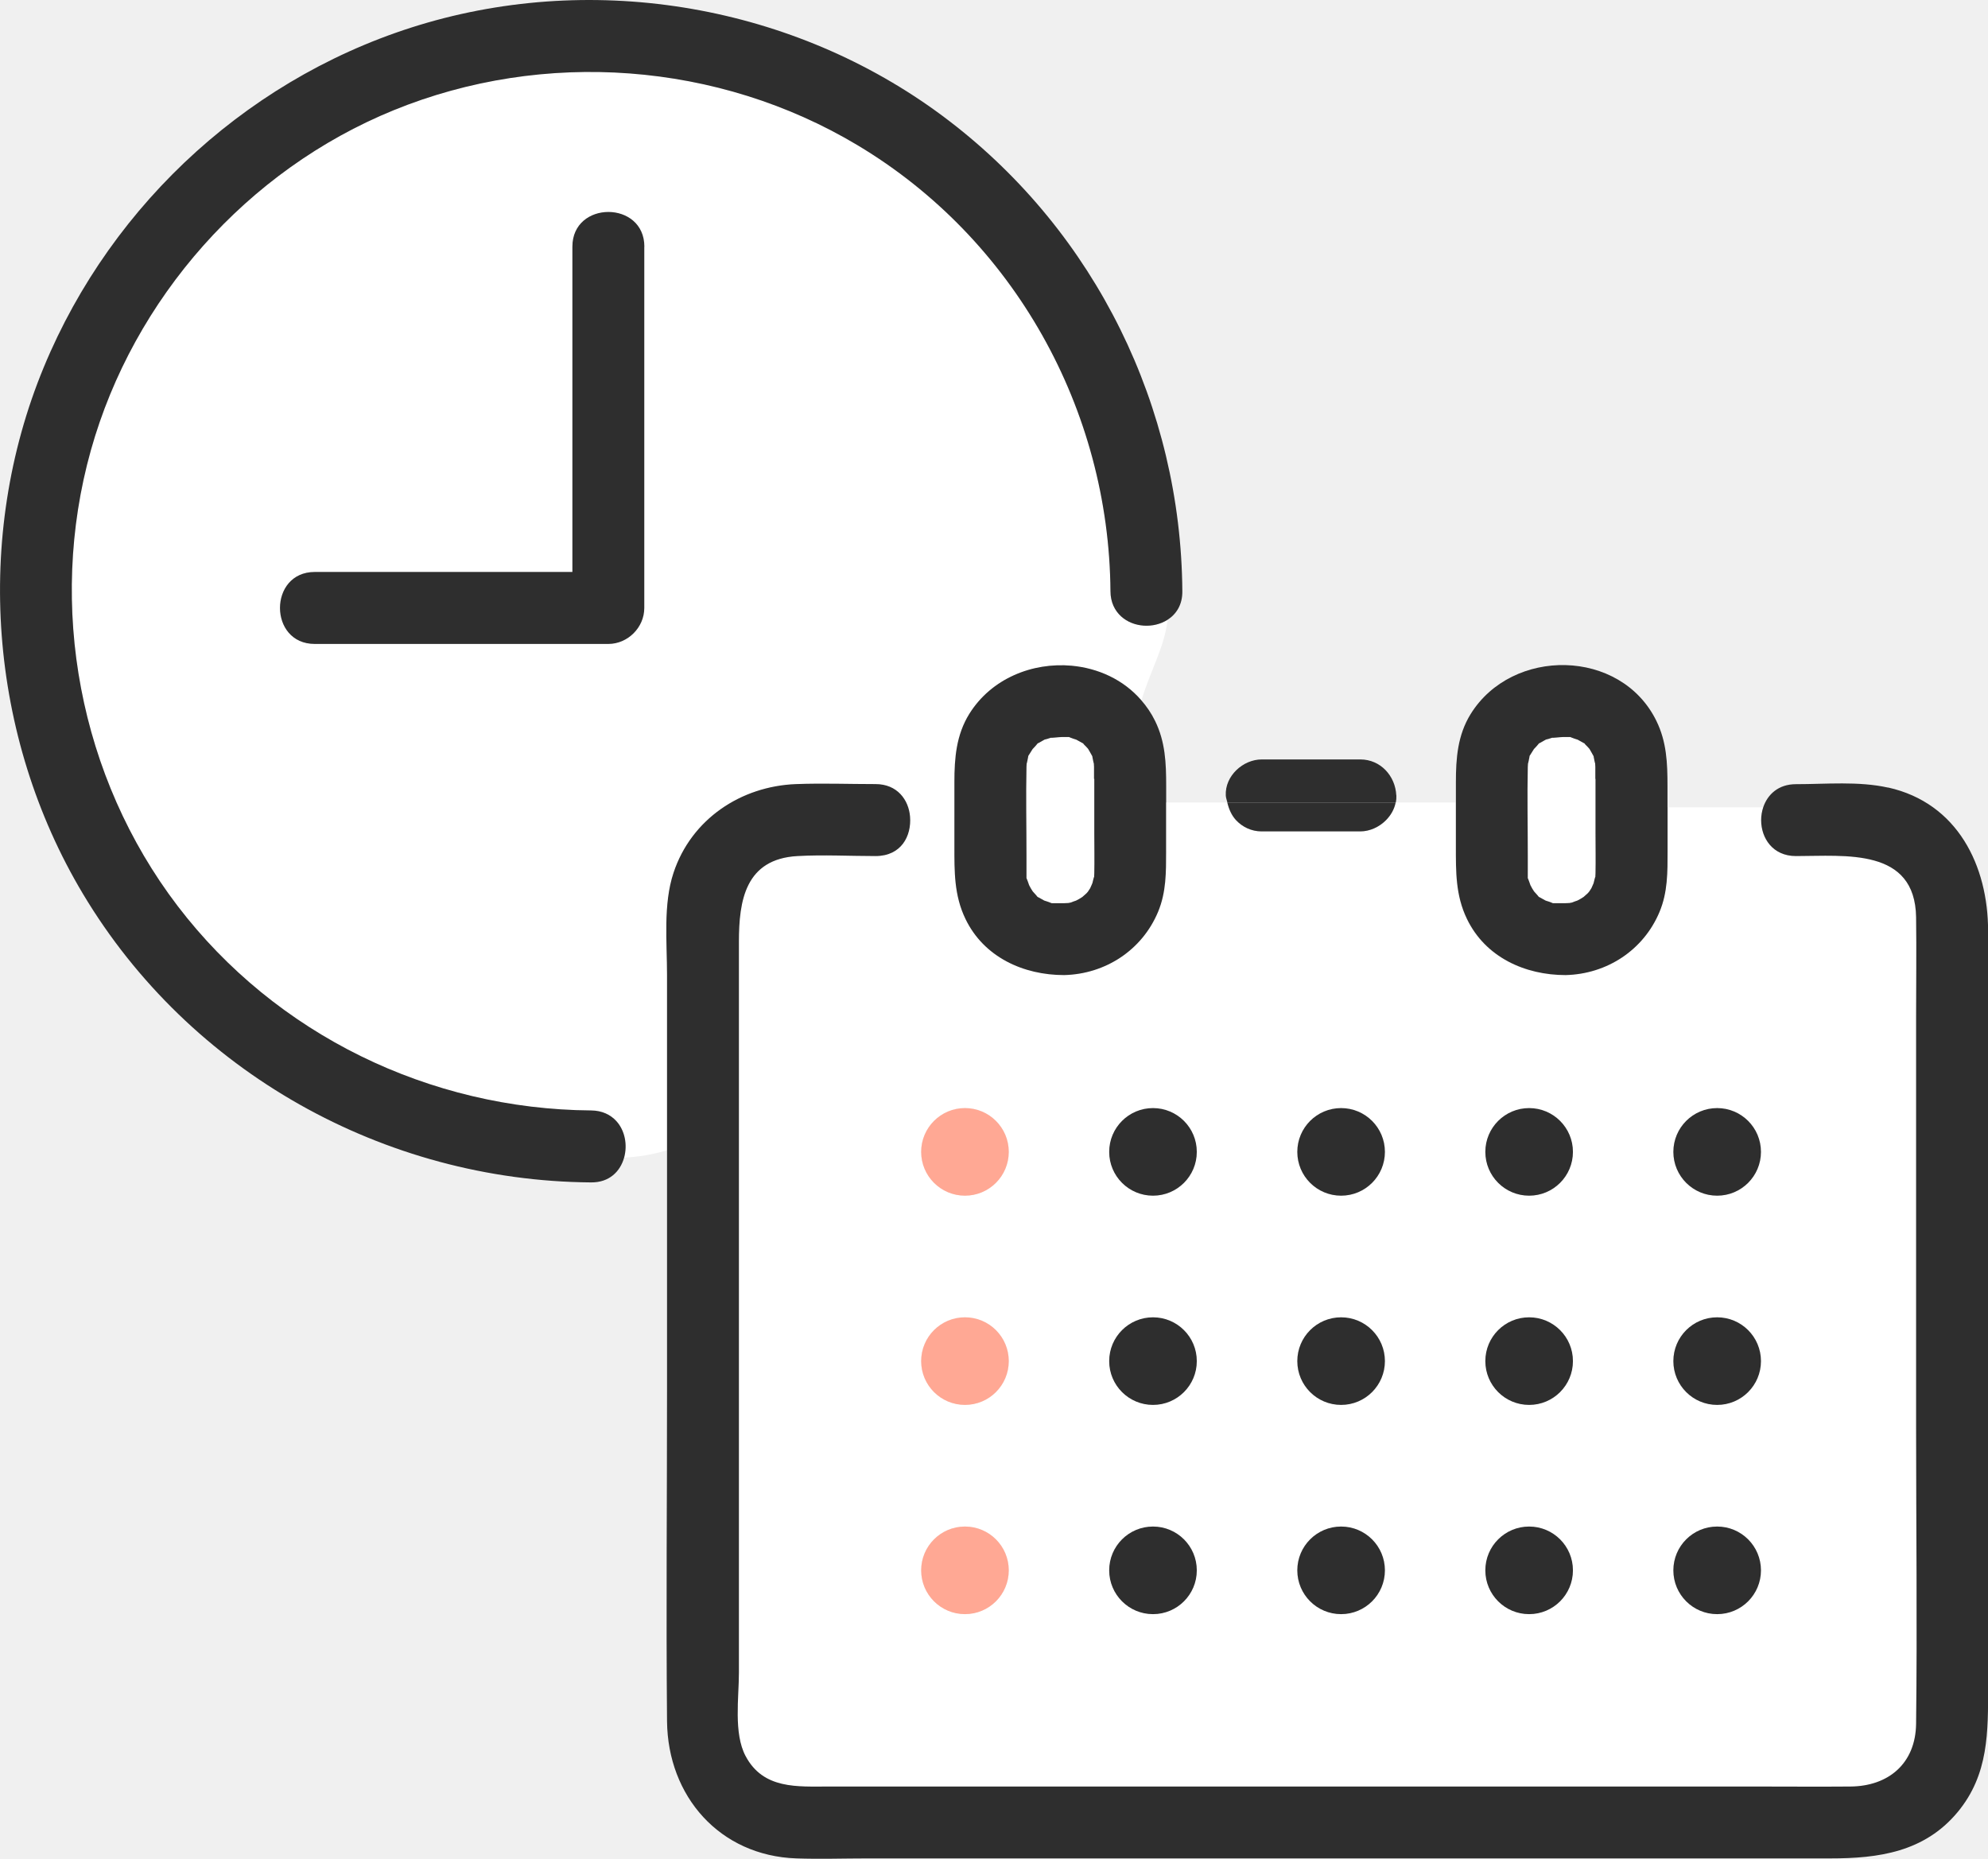
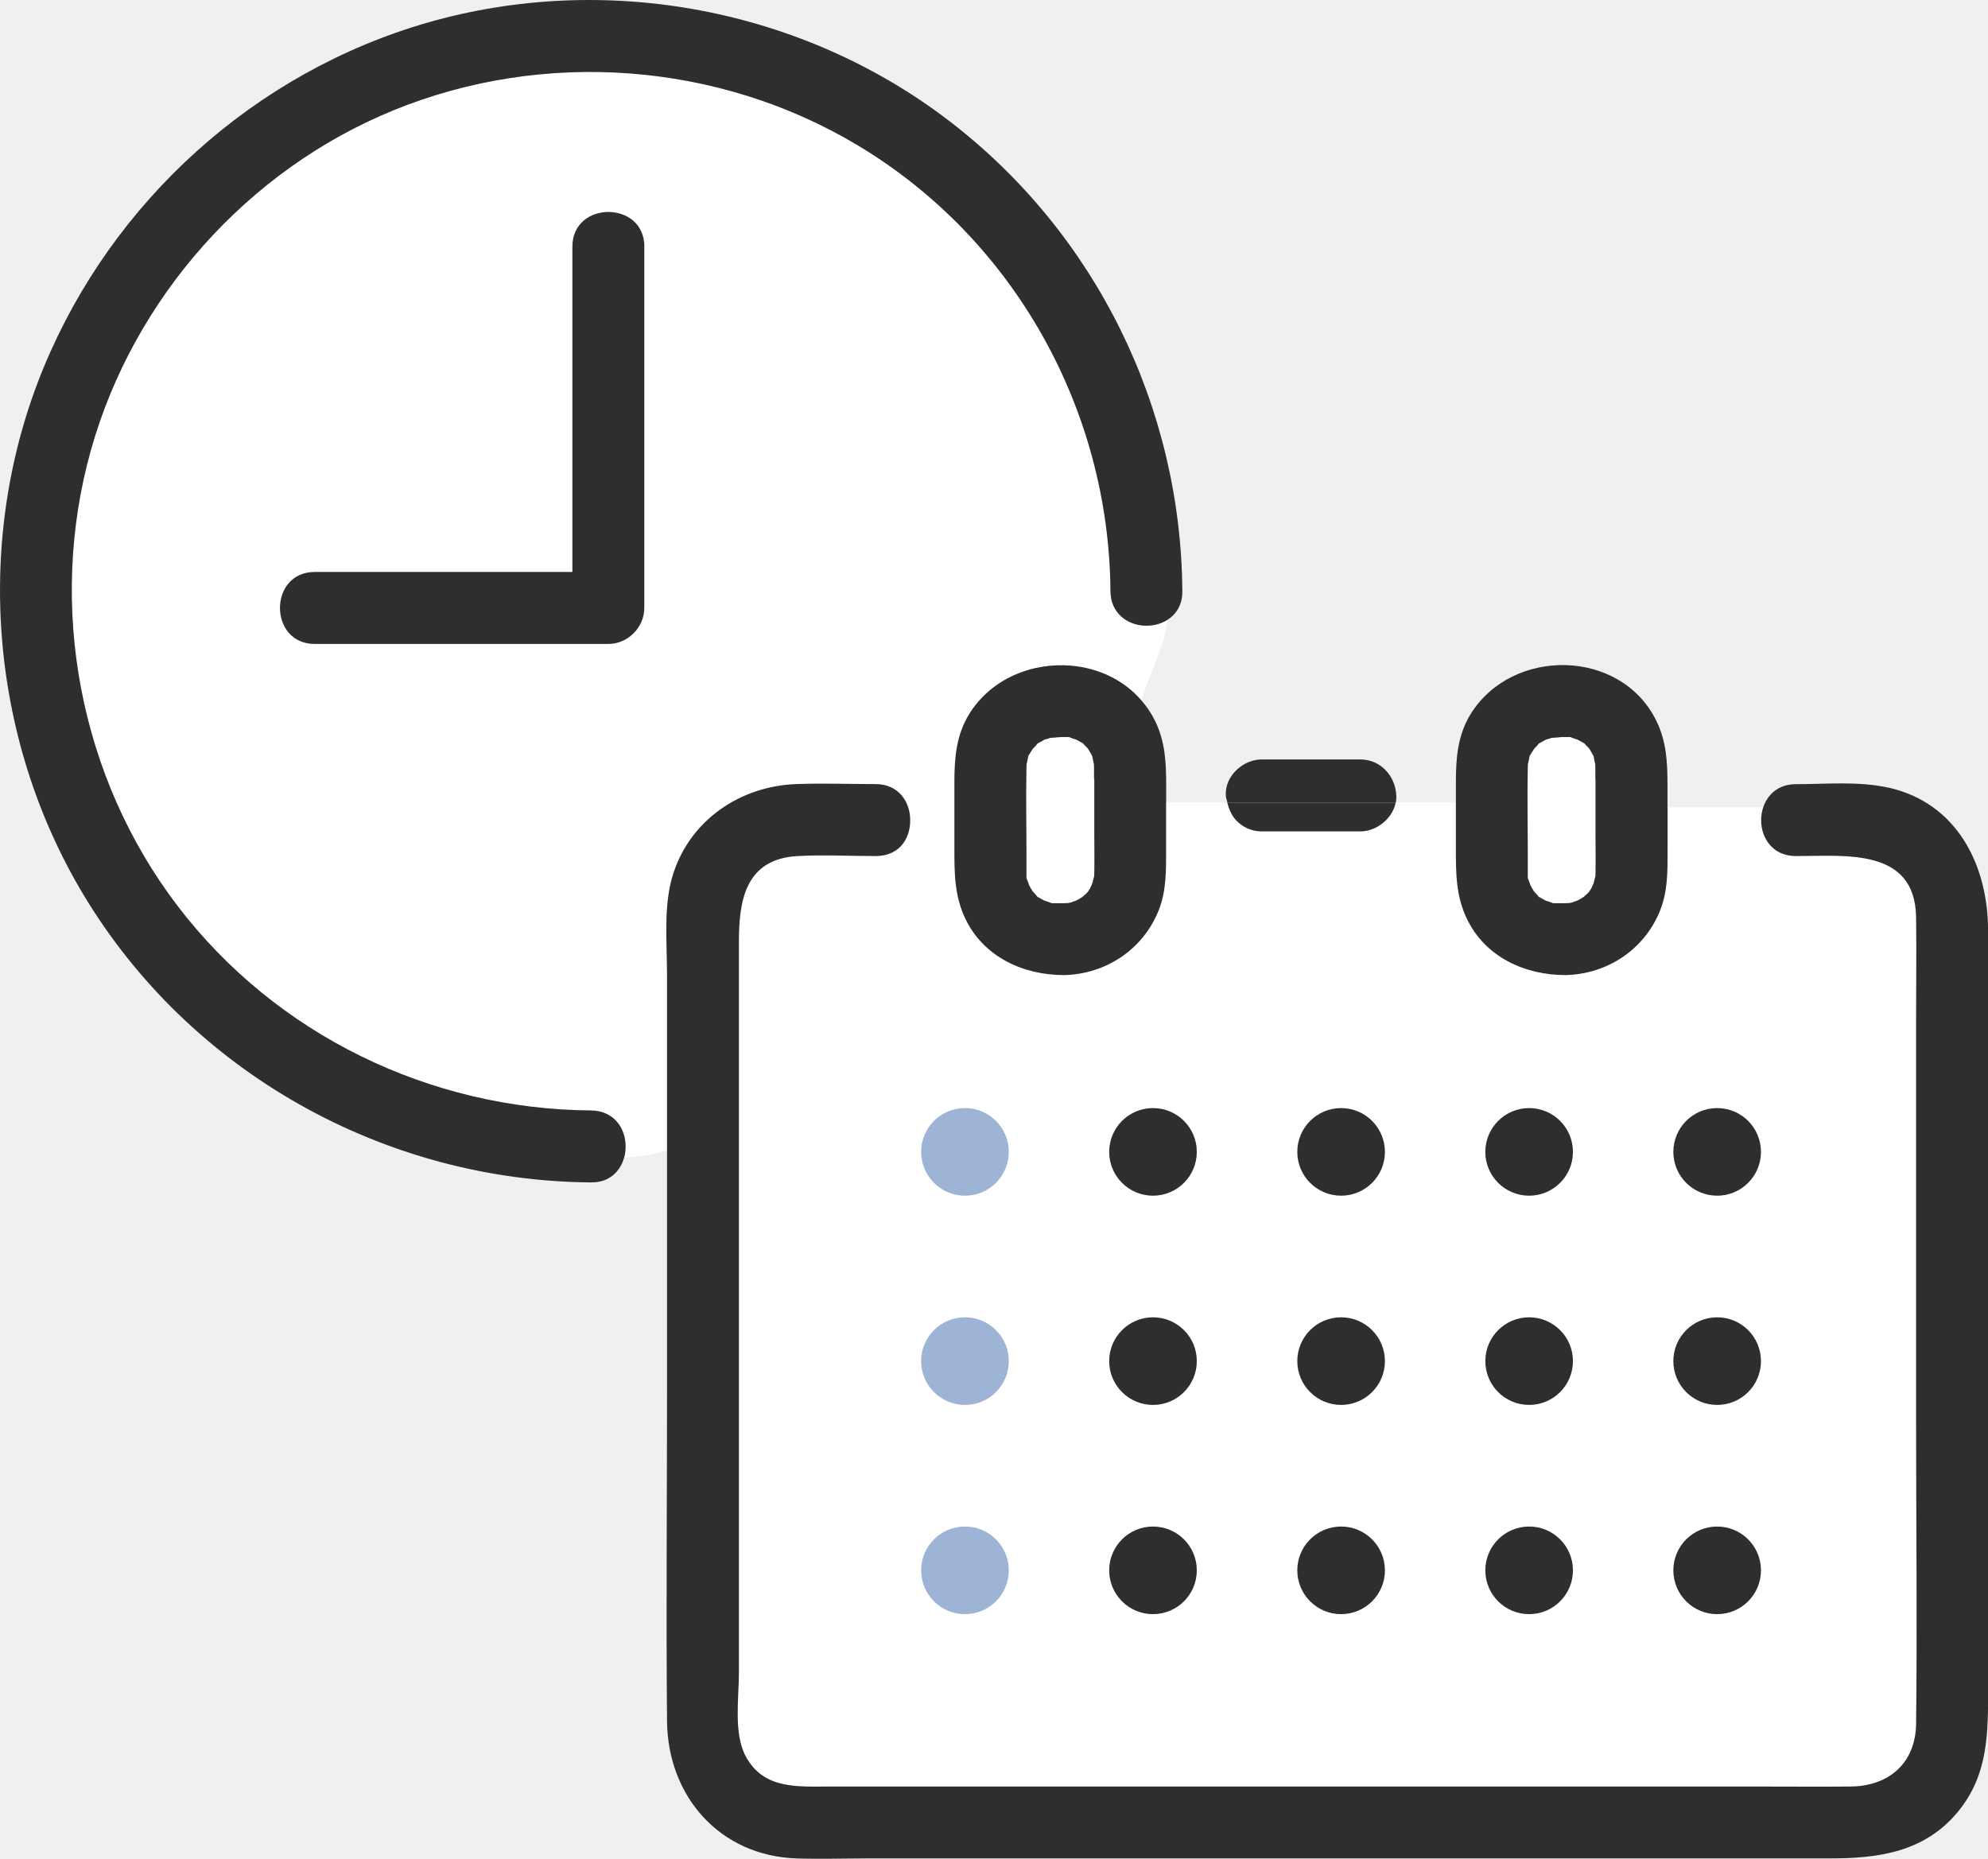
<svg xmlns="http://www.w3.org/2000/svg" id="_イヤー_2" viewBox="0 0 220.13 205.85">
  <defs>
-     <style>.cls-1{fill:#fff;}.cls-2{fill:#ffa894;}.cls-3{fill:#2e2e2e;}</style>
+     <style>.cls-1{fill:#fff;}.cls-2{fill:#9DB4D6;}.cls-3{fill:#2e2e2e;}</style>
  </defs>
  <g id="_イヤー_1-2">
    <g>
      <path class="cls-1" d="M129.26,68.65c-1.53,.97-3.76,.84-5.12-.39-.7-.64-1.18-1.57-1.18-2.8-.15-20.11-10.66-39-27.99-49.37-15.43-9.23-34.74-10.68-51.39-3.88C27.36,18.83,14.78,33.03,10.06,49.88c-4.83,17.25-1.26,36.2,9.61,50.46,10.87,14.26,27.92,22.51,45.78,22.64,1.23,0,2.16,.48,2.8,1.18,.97,1.06,1.24,2.66,.86,4.04,1.63-.1,3.12-.33,4.75-.82v-19.42c0-3.63-.43-7.8,.72-11.3,1.96-5.94,7.46-9.59,13.58-9.82,2.92-.11,5.87,0,8.79,0,2.41,0,3.67,1.75,3.82,3.61h4.94v-3.83c0-2.64,.2-5.2,1.64-7.53,2.45-3.95,7.01-5.74,11.34-5.35,2.92,.26,5.73,1.53,7.71,3.82,.84-2.97,2.57-5.93,2.88-8.9Zm-57.91-36.38v35.05c0,2.16-1.83,3.98-3.98,3.98H34.86c-5.13,0-5.13-7.97,0-7.97h28.53V27.32c0-5.13,7.97-5.13,7.97,0v4.96Z" />
      <path class="cls-1" d="M129.13,94.28c0,2.3,.03,4.52-.89,6.7-1.78,4.24-5.83,6.88-10.4,7-4.5,0-8.88-1.97-10.92-6.21-1.26-2.62-1.23-5.25-1.23-8.06v-3.28h-4.94c.17,2.11-1.09,4.36-3.82,4.36-2.87,0-5.78-.16-8.64,0-5.79,.32-6.49,4.94-6.49,9.49v80.95c0,2.74-.6,6.69,.73,9.22,1.96,3.72,5.74,3.39,9.24,3.39h102.52c3.53,0,7.06,.03,10.58,0,4.23-.03,7.23-2.56,7.28-6.96,.13-11.03,0-22.07,0-33.1v-45.04c0-3.72,.05-7.44,0-11.15-.11-7.73-7.81-6.79-13.31-6.79-2.57,0-3.85-1.99-3.85-3.98,0-.48,.08-.97,.23-1.42h-10.6v4.89c0,2.3,.03,4.52-.89,6.7-1.78,4.24-5.83,6.88-10.4,7-4.5,0-8.88-1.97-10.92-6.21-1.26-2.62-1.23-5.25-1.23-8.06v-4.85h-6.66c-.15,.74-.53,1.41-1.06,1.95-.75,.76-1.79,1.25-2.86,1.25h-10.92c-1.15,0-2.13-.49-2.84-1.25-.49-.53-.79-1.22-.96-1.95h-6.77v5.42Zm-22.28,84.46c-2.68,0-4.85-2.17-4.85-4.85s2.17-4.85,4.85-4.85,4.85,2.17,4.85,4.85-2.17,4.85-4.85,4.85Zm0-23.17c-2.68,0-4.85-2.17-4.85-4.85s2.17-4.85,4.85-4.85,4.85,2.17,4.85,4.85-2.17,4.85-4.85,4.85Zm0-23.17c-2.68,0-4.85-2.17-4.85-4.85s2.17-4.85,4.85-4.85,4.85,2.17,4.85,4.85-2.17,4.85-4.85,4.85Zm83.29-9.7c2.68,0,4.85,2.17,4.85,4.85s-2.17,4.85-4.85,4.85-4.85-2.17-4.85-4.85,2.17-4.85,4.85-4.85Zm0,23.17c2.68,0,4.85,2.17,4.85,4.85s-2.17,4.85-4.85,4.85-4.85-2.17-4.85-4.85,2.17-4.85,4.85-4.85Zm0,23.17c2.68,0,4.85,2.17,4.85,4.85s-2.17,4.85-4.85,4.85-4.85-2.17-4.85-4.85,2.17-4.85,4.85-4.85Zm-20.82-46.34c2.68,0,4.85,2.17,4.85,4.85s-2.17,4.85-4.85,4.85-4.85-2.17-4.85-4.85,2.17-4.85,4.85-4.85Zm0,23.17c2.68,0,4.85,2.17,4.85,4.85s-2.17,4.85-4.85,4.85-4.85-2.17-4.85-4.85,2.17-4.85,4.85-4.85Zm0,23.17c2.68,0,4.85,2.17,4.85,4.85s-2.17,4.85-4.85,4.85-4.85-2.17-4.85-4.85,2.17-4.85,4.85-4.85Zm-20.82-46.34c2.68,0,4.85,2.17,4.85,4.85s-2.17,4.85-4.85,4.85-4.85-2.17-4.85-4.85,2.17-4.85,4.85-4.85Zm0,23.17c2.68,0,4.85,2.17,4.85,4.85s-2.17,4.85-4.85,4.85-4.85-2.17-4.85-4.85,2.17-4.85,4.85-4.85Zm0,23.17c2.68,0,4.85,2.17,4.85,4.85s-2.17,4.85-4.85,4.85-4.85-2.17-4.85-4.85,2.17-4.85,4.85-4.85Zm-20.82,9.7c-2.68,0-4.85-2.17-4.85-4.85s2.17-4.85,4.85-4.85,4.85,2.17,4.85,4.85-2.17,4.85-4.85,4.85Zm0-23.17c-2.68,0-4.85-2.17-4.85-4.85s2.17-4.85,4.85-4.85,4.85,2.17,4.85,4.85-2.17,4.85-4.85,4.85Zm4.85-28.02c0,2.68-2.17,4.85-4.85,4.85s-4.85-2.17-4.85-4.85,2.17-4.85,4.85-4.85,4.85,2.17,4.85,4.85Z" />
      <path class="cls-3" d="M129.26,68.65c.14-1.36,0-2.73-.69-4.09,.68,1.36,.83,2.73,.69,4.09,.98-.62,1.68-1.67,1.66-3.19-.15-20.37-9.59-39.62-25.78-52.04C88.87,.93,67.05-3.17,47.32,2.51,28.18,8.03,12.44,22.3,4.85,40.66c-7.78,18.81-6.1,40.89,4.35,58.35,11.8,19.72,33.34,31.76,56.25,31.93,2.04,.02,3.24-1.24,3.66-2.75-1.27,.07-2.63,.08-4.25,.08,1.62,0,2.98,0,4.25-.08,.38-1.38,.11-2.97-.86-4.04-.64-.7-1.57-1.17-2.8-1.18-17.86-.13-34.9-8.38-45.78-22.64-10.87-14.25-14.44-33.21-9.61-50.46C14.78,33.03,27.36,18.83,43.58,12.21c16.65-6.8,35.97-5.36,51.39,3.88,17.32,10.37,27.84,29.26,27.99,49.37,0,1.23,.48,2.16,1.18,2.8,1.36,1.24,3.58,1.36,5.12,.39Z" />
      <path class="cls-3" d="M209.07,87.22c-3.28-.73-6.87-.38-10.21-.38-1.94,0-3.14,1.14-3.62,2.56h0c-.15,.46-.23,.94-.23,1.42,0,1.99,1.28,3.98,3.85,3.98,5.5,0,13.2-.94,13.31,6.79,.05,3.72,0,7.44,0,11.15v45.04c0,11.03,.13,22.07,0,33.1-.05,4.4-3.05,6.93-7.28,6.96-3.53,.03-7.06,0-10.58,0H91.79c-3.5,0-7.28,.33-9.24-3.39-1.33-2.52-.73-6.47-.73-9.22V104.29c0-4.55,.7-9.17,6.49-9.49,2.86-.16,5.77,0,8.64,0s3.99-2.25,3.82-4.36h0c-.15-1.86-1.41-3.61-3.82-3.61-2.92,0-5.87-.11-8.79,0-6.12,.23-11.61,3.88-13.58,9.82-1.16,3.5-.72,7.66-.72,11.3v19.42c1.28-.39,2.65-.93,4.28-1.75-1.63,.81-3,1.36-4.28,1.75v26.52c0,12.24-.11,24.48,0,36.72,.08,8.3,5.82,14.9,14.33,15.19,2.61,.09,5.23,0,7.84,0h106.65c5.31,0,10.4-.69,14.09-5.13,3.46-4.17,3.37-8.91,3.37-13.92V103.1c0-7.23-3.38-14.17-11.06-15.89Z" />
      <path class="cls-1" d="M121,83.88c-.01-.06-.02-.09-.02-.13,0-.02-.01-.02-.02-.04-.13-.26-.28-.49-.42-.74-.03-.04-.02-.03-.04-.06-.14-.15-.28-.3-.42-.44-.06-.07-.09-.11-.12-.15-.04-.02-.08-.04-.14-.07-.21-.12-.41-.23-.61-.34-.1-.02-.56-.19-.64-.22-.08-.03-.13-.05-.17-.07-.05,0-.09,0-.17,0-.22,0-.44,0-.66,0-.25,0-1.21,.12-1.15,.07-.28,.09-.69,.23-.72,.21-.22,.12-.43,.24-.64,.36-.07,.04-.1,.05-.14,.07-.03,.04-.06,.08-.12,.15-.05,.06-.36,.42-.43,.47-.13,.21-.26,.41-.39,.62-.04,.07-.07,.1-.09,.14,0,.05-.01,.1-.03,.19-.02,.09-.12,.64-.15,.67,0,.12-.02,.25-.02,.37-.07,3.26,0,6.53,0,9.78,0,.6,0,1.2,0,1.8,0,.18,0,.37,0,.55,0,.08,0,.12,0,.17,.02,.05,.04,.09,.07,.17,.03,.07,.18,.48,.22,.61,.12,.24,.25,.46,.4,.69,.09,.09,.36,.4,.41,.46,.06,.07,.09,.11,.12,.15,.04,.02,.08,.04,.14,.07,.21,.12,.41,.23,.61,.34,.1,.02,.56,.19,.64,.22,.08,.03,.13,.05,.18,.07,.05,0,.09,0,.17,0,.41,0,.81,0,1.22,0,.15,0,.3-.01,.45-.02,.06-.01,.14-.03,.26-.05,.07-.03,.48-.18,.61-.22,.24-.12,.46-.25,.69-.4,.09-.09,.4-.36,.46-.41,.1-.11,.12-.13,.15-.17,.09-.13,.17-.25,.25-.38,.05-.08,.19-.44,.25-.57,.07-.3,.17-.71,.19-.68,0-.14,.02-.28,.02-.43,.03-1.48,0-2.96,0-4.44v-6c0-.44,0-.88,0-1.32,0-.14-.01-.26-.02-.38-.03-.04-.13-.58-.15-.67Z" />
      <path class="cls-3" d="M125.76,88.87h3.37v-1.86c0-2.5-.09-4.86-1.23-7.18-.42-.86-.94-1.61-1.53-2.29-.28,.98-.46,1.96-.46,2.94,0-.98,.18-1.96,.46-2.94-1.98-2.29-4.78-3.55-7.71-3.82-4.33-.39-8.89,1.4-11.34,5.35-1.44,2.33-1.64,4.89-1.64,7.53v3.83h0v3.28c0,2.81-.04,5.44,1.23,8.06,2.04,4.23,6.42,6.21,10.92,6.21,4.57-.11,8.63-2.76,10.4-7,.91-2.18,.89-4.4,.89-6.7v-5.42h-3.37Zm-4.59-2.62v6c0,1.48,.03,2.96,0,4.44,0,.16-.01,.29-.02,.43-.02-.03-.12,.38-.19,.68-.06,.13-.2,.48-.25,.57-.08,.13-.17,.26-.25,.38-.04,.04-.05,.05-.15,.17-.06,.05-.37,.32-.46,.41-.22,.15-.45,.28-.69,.4-.14,.04-.54,.19-.61,.22-.12,.02-.2,.04-.26,.05-.15,0-.3,.02-.45,.02-.41,0-.81,0-1.22,0-.08,0-.12,0-.17,0-.05-.02-.09-.04-.18-.07-.07-.03-.54-.2-.64-.22-.2-.11-.41-.23-.61-.34-.07-.04-.1-.05-.14-.07-.03-.04-.06-.08-.12-.15-.05-.06-.32-.37-.41-.46-.15-.22-.28-.45-.4-.69-.04-.14-.19-.54-.22-.61-.03-.08-.05-.13-.07-.17,0-.05,0-.09,0-.17,0-.18,0-.37,0-.55,0-.6,0-1.2,0-1.8,0-3.26-.07-6.53,0-9.78,0-.12,.01-.25,.02-.37,.03-.04,.13-.58,.15-.67,.02-.09,.02-.14,.03-.19,.03-.04,.05-.07,.09-.14,.13-.21,.26-.42,.39-.62,.07-.05,.37-.41,.43-.47,.06-.07,.09-.11,.12-.15,.04-.02,.08-.04,.14-.07,.22-.12,.43-.24,.64-.36,.03,.01,.44-.12,.72-.21-.06,.05,.9-.07,1.15-.07,.22,0,.44,0,.66,0,.08,0,.12,0,.17,0,.05,.02,.09,.04,.17,.07,.07,.03,.54,.2,.64,.22,.21,.11,.41,.23,.61,.34,.07,.04,.1,.05,.14,.07,.03,.04,.06,.08,.12,.15,.15,.14,.29,.29,.42,.44,.02,.03,.01,.02,.04,.06,.14,.25,.29,.49,.42,.74,.01,.02,.01,.02,.02,.04,0,.04,.01,.07,.02,.13,.02,.09,.12,.63,.15,.67,0,.12,.02,.24,.02,.38,0,.44,0,.88,0,1.32Z" />
      <path class="cls-1" d="M169.17,96.51c0,.18,0,.37,0,.55,0,.08,0,.12,0,.17,.02,.05,.04,.09,.07,.17,.03,.07,.18,.48,.22,.61,.12,.24,.25,.46,.4,.69,.09,.09,.36,.4,.41,.46,.06,.07,.09,.11,.12,.15,.04,.02,.08,.04,.14,.07,.21,.12,.41,.23,.61,.34,.1,.02,.56,.19,.64,.22,.08,.03,.13,.05,.17,.07,.05,0,.09,0,.17,0,.41,0,.81,0,1.22,0,.15,0,.3-.01,.45-.02,.06-.01,.14-.03,.26-.05,.07-.03,.48-.18,.61-.22,.24-.12,.46-.25,.69-.4,.09-.09,.4-.36,.46-.41,.1-.11,.12-.13,.15-.17,.09-.13,.17-.25,.25-.38,.05-.08,.19-.44,.25-.57,.07-.3,.16-.71,.19-.68,0-.14,.02-.28,.02-.43,.03-1.48,0-2.96,0-4.44v-6c0-.44,0-.88,0-1.32,0-.14-.01-.26-.02-.38-.03-.04-.13-.58-.15-.67-.01-.06-.02-.09-.02-.13,0-.02-.01-.02-.02-.04-.13-.26-.28-.49-.42-.74-.03-.04-.02-.03-.04-.06-.14-.15-.28-.3-.42-.44-.06-.07-.09-.11-.12-.15-.04-.02-.08-.04-.14-.07-.21-.12-.41-.23-.61-.34-.1-.02-.56-.19-.64-.22-.08-.03-.13-.05-.17-.07-.05,0-.09,0-.17,0-.22,0-.44,0-.66,0-.25,0-1.21,.12-1.15,.07-.28,.09-.69,.23-.72,.21-.22,.12-.43,.24-.64,.36-.07,.04-.1,.05-.14,.07-.03,.04-.06,.08-.12,.15-.05,.06-.36,.42-.43,.47-.13,.21-.26,.41-.39,.62-.04,.07-.07,.1-.09,.14,0,.05-.01,.1-.03,.19-.02,.09-.12,.64-.15,.67,0,.12-.02,.25-.02,.37-.07,3.26,0,6.53,0,9.78,0,.6,0,1.2,0,1.8Z" />
      <path class="cls-3" d="M182.12,89.39h2.52v-2.38c0-2.5-.09-4.86-1.23-7.18-3.94-8.05-15.98-8.17-20.57-.75-1.44,2.33-1.63,4.89-1.63,7.53v2.25h0v4.85c0,2.81-.04,5.44,1.23,8.06,2.04,4.23,6.42,6.21,10.92,6.21,4.57-.11,8.63-2.76,10.4-7,.91-2.18,.89-4.4,.89-6.7v-4.89h-2.52Zm-5.45-3.14v6c0,1.48,.03,2.96,0,4.44,0,.16-.01,.29-.02,.43-.02-.03-.12,.38-.19,.68-.06,.13-.2,.48-.25,.57-.08,.13-.17,.26-.25,.38-.04,.04-.05,.05-.15,.17-.06,.05-.37,.32-.46,.41-.22,.15-.45,.28-.69,.4-.14,.04-.54,.19-.61,.22-.12,.02-.2,.04-.26,.05-.15,0-.3,.02-.45,.02-.41,0-.81,0-1.22,0-.08,0-.12,0-.17,0-.05-.02-.09-.04-.17-.07-.07-.03-.54-.2-.64-.22-.2-.11-.41-.23-.61-.34-.07-.04-.1-.05-.14-.07-.03-.04-.06-.08-.12-.15-.05-.06-.32-.37-.41-.46-.15-.22-.28-.45-.4-.69-.04-.14-.19-.54-.22-.61-.03-.08-.05-.13-.07-.17,0-.05,0-.09,0-.17,0-.18,0-.37,0-.55,0-.6,0-1.2,0-1.8,0-3.26-.07-6.53,0-9.78,0-.12,.01-.25,.02-.37,.03-.04,.13-.58,.15-.67,.02-.09,.02-.14,.03-.19,.03-.04,.05-.07,.09-.14,.13-.21,.26-.42,.39-.62,.07-.05,.37-.41,.43-.47,.06-.07,.09-.11,.12-.15,.04-.02,.08-.04,.14-.07,.22-.12,.43-.24,.64-.36,.03,.01,.44-.12,.72-.21-.06,.05,.9-.07,1.15-.07,.22,0,.44,0,.66,0,.08,0,.12,0,.17,0,.05,.02,.09,.04,.17,.07,.07,.03,.54,.2,.64,.22,.21,.11,.41,.23,.61,.34,.07,.04,.1,.05,.14,.07,.03,.04,.06,.08,.12,.15,.15,.14,.29,.29,.42,.44,.02,.03,.01,.02,.04,.06,.14,.25,.29,.49,.42,.74,.01,.02,.01,.02,.02,.04,0,.04,.01,.07,.02,.13,.02,.09,.12,.63,.15,.67,0,.12,.02,.24,.02,.38,0,.44,0,.88,0,1.32Z" />
      <path class="cls-3" d="M154.61,88.08c-.1-2.16-1.75-3.98-3.98-3.98h-10.92c-2.08,0-4.08,1.83-3.98,3.98,.01,.28,.12,.53,.18,.79h18.65c.05-.26,.07-.52,.06-.79Z" />
      <path class="cls-3" d="M135.9,88.87c.17,.73,.47,1.42,.96,1.95,.71,.76,1.7,1.25,2.84,1.25h10.92c1.07,0,2.11-.49,2.86-1.25,.53-.54,.92-1.21,1.06-1.95h-18.65Z" />
      <path class="cls-3" d="M71.35,27.32c0-5.13-7.97-5.13-7.97,0V63.34h-28.53c-5.13,0-5.13,7.97,0,7.97h32.51c2.15,0,3.98-1.82,3.98-3.98V27.32Z" />
      <circle class="cls-2" cx="106.85" cy="127.56" r="4.85" />
      <path class="cls-3" d="M127.67,122.71c-2.68,0-4.85,2.17-4.85,4.85s2.17,4.85,4.85,4.85,4.85-2.17,4.85-4.85-2.17-4.85-4.85-4.85Z" />
      <path class="cls-3" d="M148.5,132.41c2.68,0,4.85-2.17,4.85-4.85s-2.17-4.85-4.85-4.85-4.85,2.17-4.85,4.85,2.17,4.85,4.85,4.85Z" />
      <circle class="cls-3" cx="169.32" cy="127.56" r="4.85" />
      <path class="cls-3" d="M190.14,122.71c-2.68,0-4.85,2.17-4.85,4.85s2.17,4.85,4.85,4.85,4.85-2.17,4.85-4.85-2.17-4.85-4.85-4.85Z" />
      <path class="cls-2" d="M106.85,145.88c-2.68,0-4.85,2.17-4.85,4.85s2.17,4.85,4.85,4.85,4.85-2.17,4.85-4.85-2.17-4.85-4.85-4.85Z" />
      <path class="cls-3" d="M127.67,145.88c-2.68,0-4.85,2.17-4.85,4.85s2.17,4.85,4.85,4.85,4.85-2.17,4.85-4.85-2.17-4.85-4.85-4.85Z" />
      <path class="cls-3" d="M148.5,155.58c2.68,0,4.85-2.17,4.85-4.85s-2.17-4.85-4.85-4.85-4.85,2.17-4.85,4.85,2.17,4.85,4.85,4.85Z" />
      <path class="cls-3" d="M169.32,155.58c2.68,0,4.85-2.17,4.85-4.85s-2.17-4.85-4.85-4.85-4.85,2.17-4.85,4.85,2.17,4.85,4.85,4.85Z" />
      <path class="cls-3" d="M190.14,145.88c-2.68,0-4.85,2.17-4.85,4.85s2.17,4.85,4.85,4.85,4.85-2.17,4.85-4.85-2.17-4.85-4.85-4.85Z" />
      <path class="cls-2" d="M106.85,169.05c-2.68,0-4.85,2.17-4.85,4.85s2.17,4.85,4.85,4.85,4.85-2.17,4.85-4.85-2.17-4.85-4.85-4.85Z" />
      <path class="cls-3" d="M127.67,169.05c-2.68,0-4.85,2.17-4.85,4.85s2.17,4.85,4.85,4.85,4.85-2.17,4.85-4.85-2.17-4.85-4.85-4.85Z" />
      <path class="cls-3" d="M148.5,178.75c2.68,0,4.85-2.17,4.85-4.85s-2.17-4.85-4.85-4.85-4.85,2.17-4.85,4.85,2.17,4.85,4.85,4.85Z" />
      <path class="cls-3" d="M169.32,178.75c2.68,0,4.85-2.17,4.85-4.85s-2.17-4.85-4.85-4.85-4.85,2.17-4.85,4.85,2.17,4.85,4.85,4.85Z" />
      <path class="cls-3" d="M190.14,178.75c2.68,0,4.85-2.17,4.85-4.85s-2.17-4.85-4.85-4.85-4.85,2.17-4.85,4.85,2.17,4.85,4.85,4.85Z" />
    </g>
  </g>
</svg>
